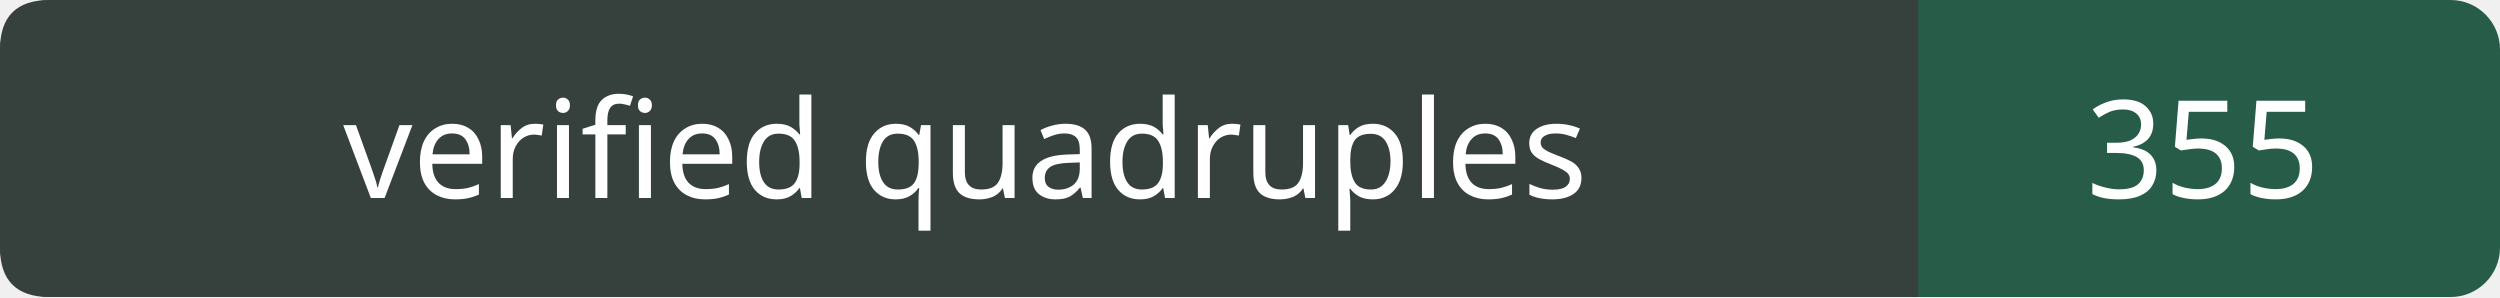
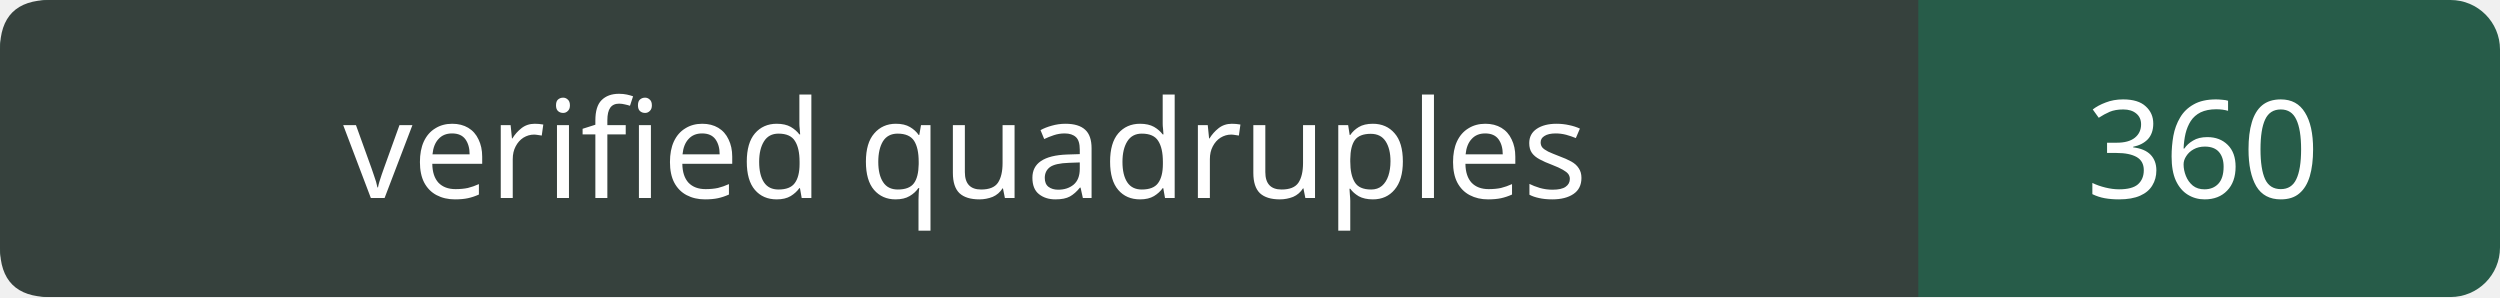
- <svg xmlns="http://www.w3.org/2000/svg" width="202" height="24" role="img" aria-label="verified quadruples: 355">
+ <svg xmlns="http://www.w3.org/2000/svg" width="202" height="24" role="img" aria-label="verified quadruples: 360">
  <rect width="202" height="24" rx="4" fill="#275c49" />
  <path d="M4 0h151v24H4Q0 24 0 20V4Q0 0 4 0" fill="#36413d" />
  <g fill="white" font-family="Verdana,sans-serif" font-size="11" text-anchor="middle">
    <text x="78" y="16">verified quadruples</text>
-     <text x="178" y="16">355</text>
+     <text x="178" y="16">360</text>
  </g>
</svg>
